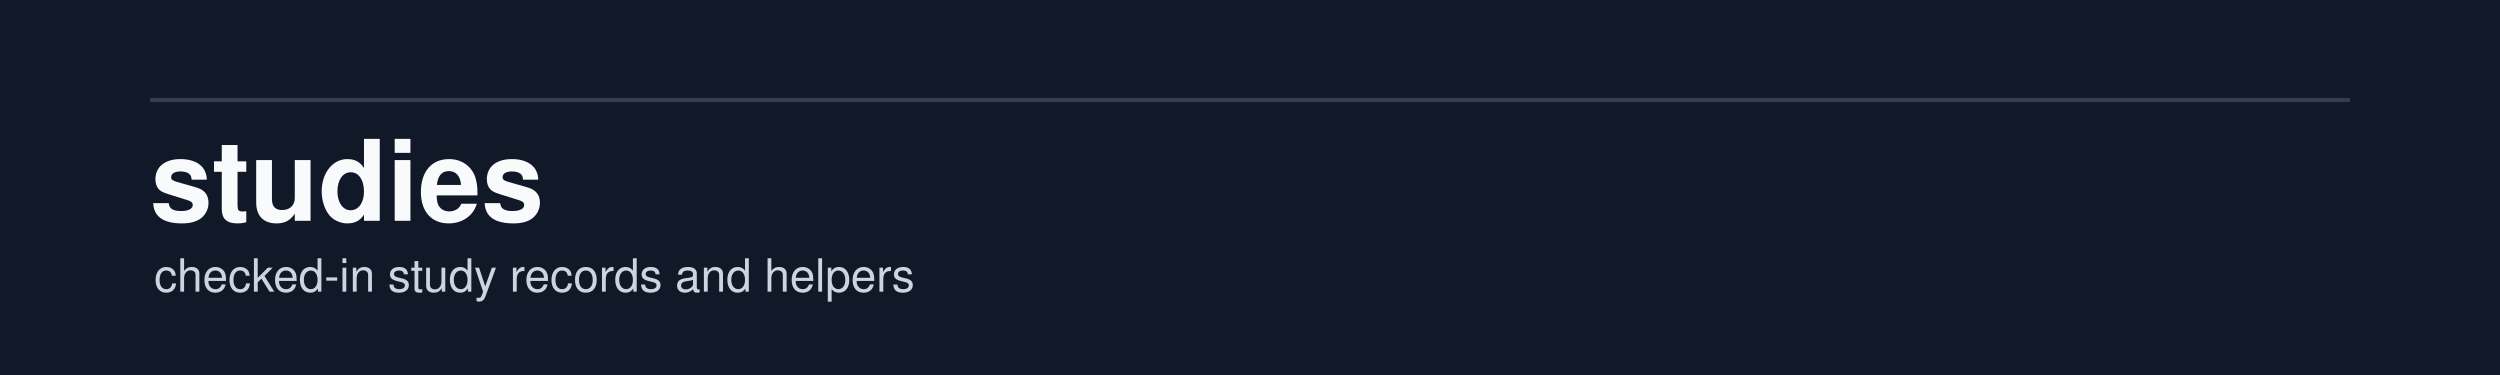
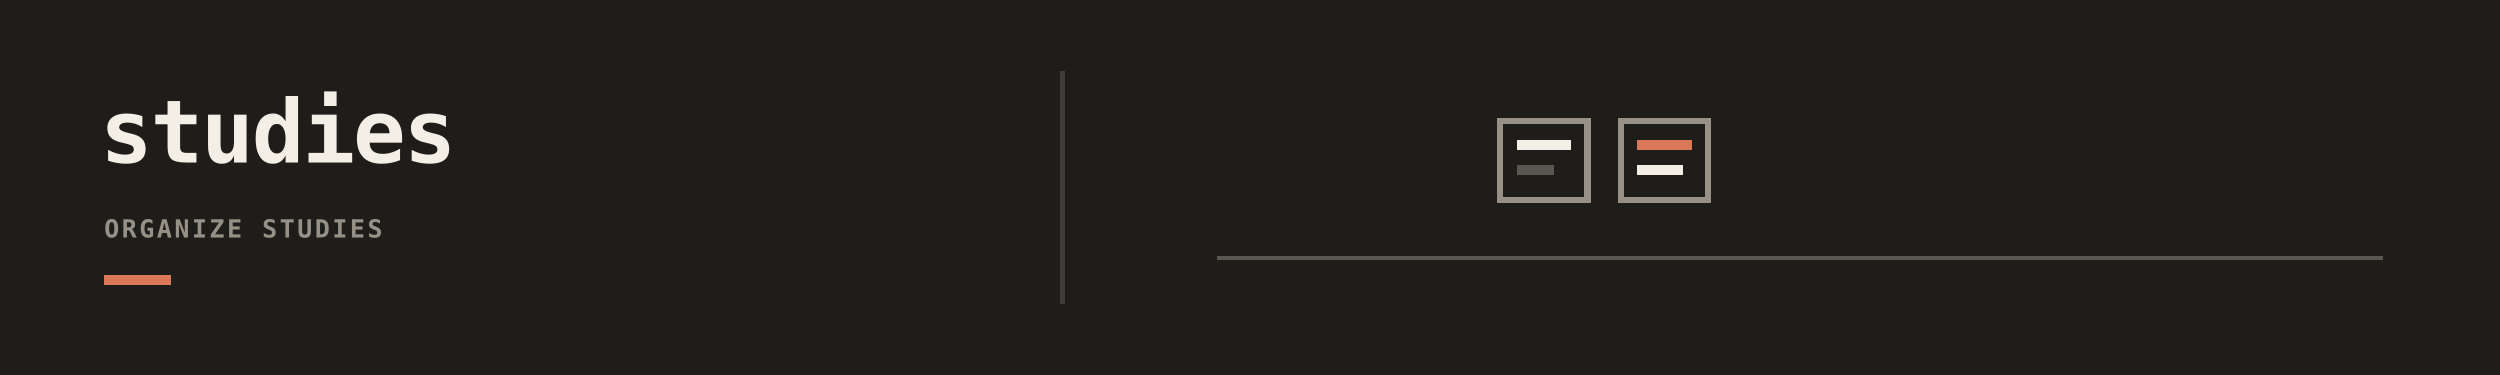
- <svg xmlns="http://www.w3.org/2000/svg" width="1200" height="180" viewBox="0 0 1200 180" role="img" aria-labelledby="title desc">
-   <rect width="1200" height="180" fill="#111827" />
-   <path d="M72 48H1128" stroke="#94a3b8" stroke-opacity="0.28" stroke-width="2" />
-   <g font-family="Helvetica, Arial, sans-serif">
-     <text x="72" y="106" fill="#f8fafc" font-size="54" font-weight="700">studies</text>
-     <text x="74" y="140" fill="#cbd5e1" font-size="22">checked-in study records and helpers</text>
+ <svg xmlns="http://www.w3.org/2000/svg" width="1200" height="180" viewBox="0 0 1200 180" fill="none" role="img" aria-labelledby="studies-banner-title studies-banner-description" shape-rendering="crispEdges">
+   <rect width="1200" height="180" fill="#1E1D1A" />
+   <g font-family="Menlo, Monaco, Consolas, monospace">
+     <text x="48" y="78" fill="#F3EFE7" font-size="42" font-weight="700" letter-spacing="-1">studies</text>
+     <text x="50" y="114" fill="#969087" font-size="12" font-weight="700" letter-spacing="1.2">ORGANIZE STUDIES</text>
+     <rect x="50" y="132" width="32" height="5" fill="#D97757" />
+   </g>
+   <path d="M510 34V146" stroke="#3F3C37" stroke-width="2" />
+   <path d="M584 124H1144" stroke="#5A5650" stroke-width="2" />
+   <g transform="translate(720 48)">
+     <path d="M0 10H42V48H0ZM58 10H100V48H58Z" stroke="#969087" stroke-width="3" fill="none" />
+     <rect x="8" y="19" width="26" height="5" fill="#F3EFE7" />
+     <rect x="66" y="19" width="26" height="5" fill="#D97757" />
+     <rect x="8" y="31" width="18" height="5" fill="#5A5650" />
+     <rect x="66" y="31" width="22" height="5" fill="#F3EFE7" />
  </g>
</svg>
